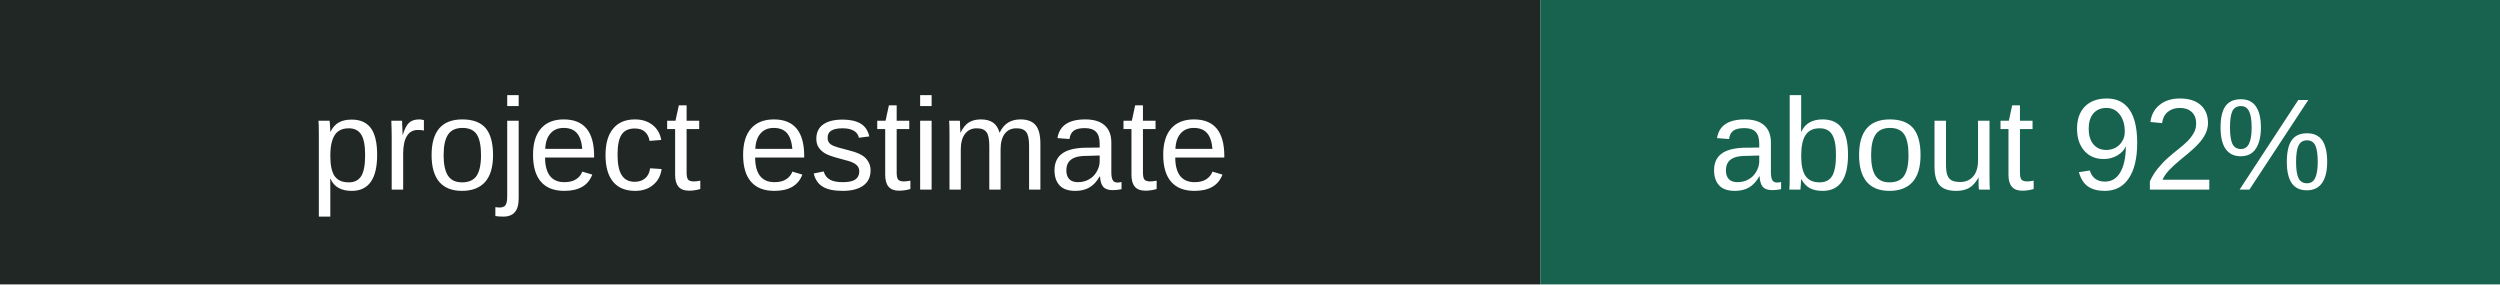
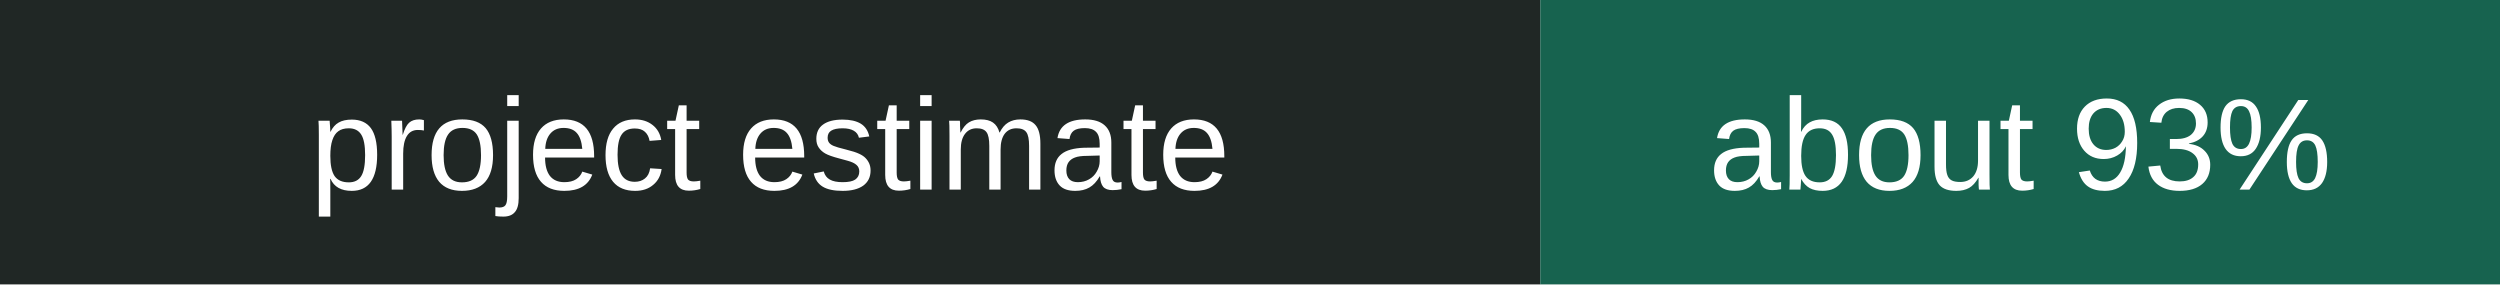
- <svg xmlns="http://www.w3.org/2000/svg" width="211" height="24" role="img" aria-label="project estimate: about 92%">
+ <svg xmlns="http://www.w3.org/2000/svg" width="211" height="24" role="img" aria-label="project estimate: about 93%">
  <rect width="130" height="24" fill="#202725" />
  <rect x="130" width="81" height="24" fill="#17634f" />
  <g fill="#fff" font-family="Verdana,Arial,sans-serif" font-size="11" text-anchor="middle">
    <text x="65" y="16">project estimate</text>
-     <text x="170.5" y="16">about 92%</text>
+     <text x="170.5" y="16">about 93%</text>
  </g>
</svg>
